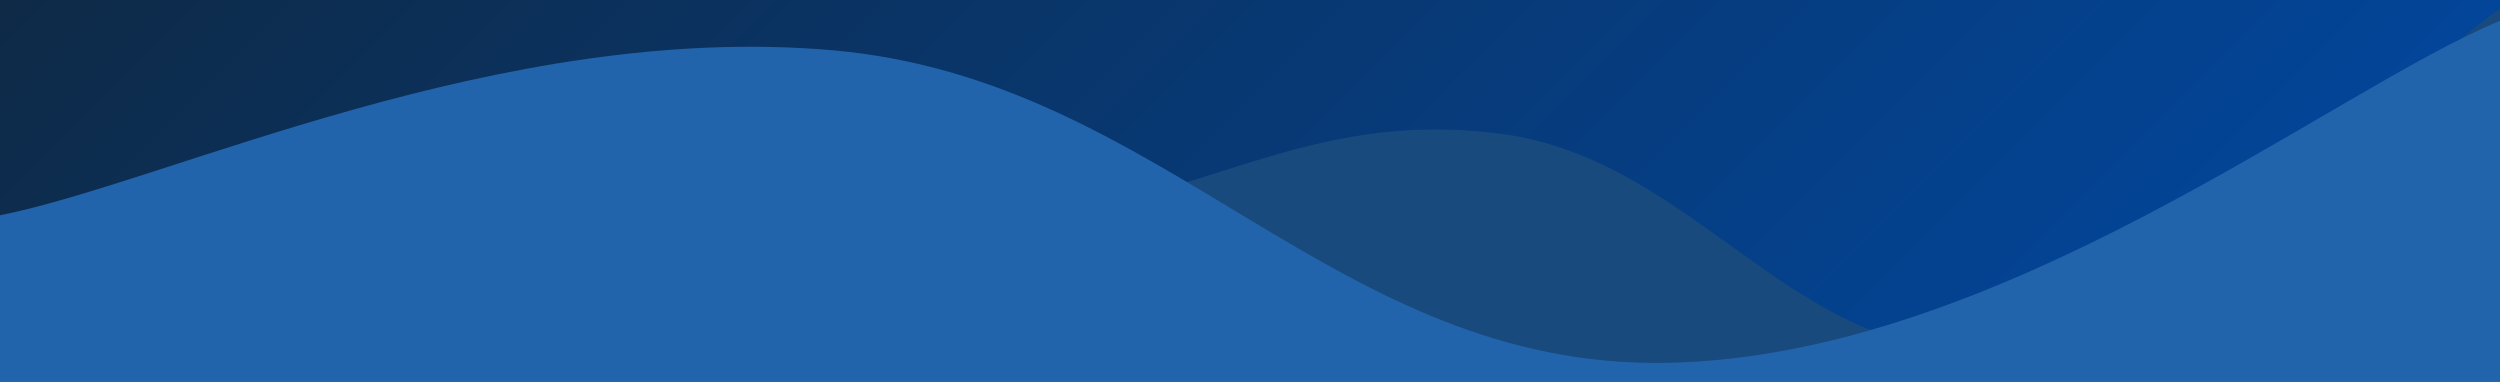
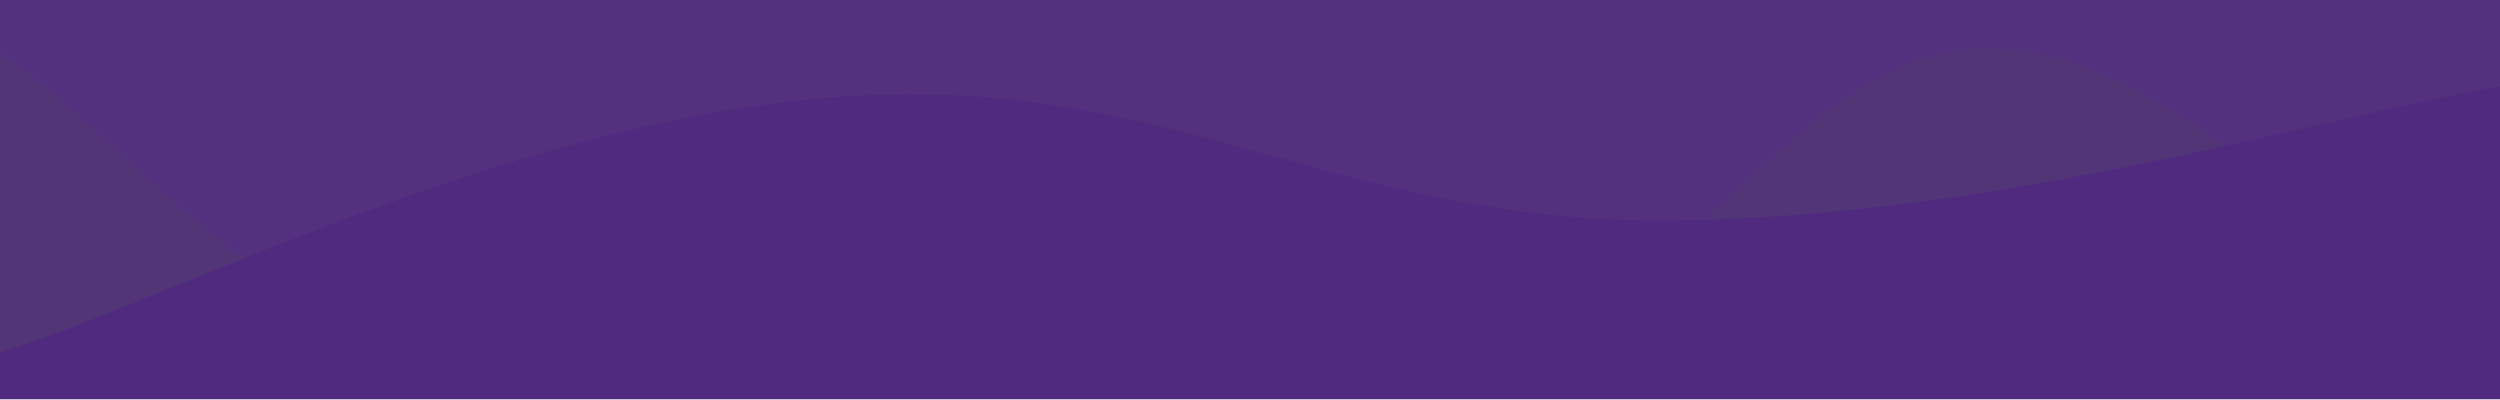
- <svg xmlns="http://www.w3.org/2000/svg" version="1.1" width="1440" height="220" preserveAspectRatio="none" viewBox="0 0 1440 220">
-   <g mask="url(&quot;#SvgjsMask1097&quot;)" fill="none">
-     <rect width="1440" height="220" x="0" y="0" fill="url(#SvgjsLinearGradient1098)" />
-     <path d="M 0,210 C 57.6,189.8 172.8,125.8 288,109 C 403.2,92.2 460.8,132.4 576,126 C 691.2,119.6 748.8,62.2 864,77 C 979.2,91.8 1036.8,214.4 1152,200 C 1267.2,185.6 1382.4,44 1440,5L1440 220L0 220z" fill="#184a7e" />
-     <path d="M 0,124 C 96,105 288,12 480,29 C 672,46 768,212.4 960,209 C 1152,205.6 1344,51.4 1440,12L1440 220L0 220z" fill="#2264ab" />
+ <svg xmlns="http://www.w3.org/2000/svg" version="1.1" width="1440" height="230" preserveAspectRatio="none" viewBox="0 0 1440 230">
+   <g mask="url(&quot;#SvgjsMask1012&quot;)" fill="none">
+     <rect width="1440" height="230" x="0" y="0" fill="rgba(83, 49, 126, 1)" />
+     <path d="M 0,30 C 57.6,67.8 172.8,208.4 288,219 C 403.2,229.6 460.8,88.8 576,83 C 691.2,77.2 748.8,201 864,190 C 979.2,179 1036.8,21.6 1152,28 C 1267.2,34.4 1382.4,183.2 1440,222L1440 230L0 230z" fill="rgba(82, 53, 119, 1)" />
+     <path d="M 0,203 C 96,173.6 288,71.2 480,56 C 672,40.8 768,128.2 960,127 C 1152,125.8 1344,65.4 1440,50L1440 230L0 230z" fill="rgba(80, 42, 127, 1)" />
  </g>
  <defs>
-     <mask id="SvgjsMask1097">
-       <rect width="1440" height="220" fill="#ffffff" />
+     <mask id="SvgjsMask1012">
+       <rect width="1440" height="230" fill="#ffffff" />
    </mask>
-     <linearGradient x1="21.18%" y1="-138.64%" x2="78.82%" y2="238.64%" gradientUnits="userSpaceOnUse" id="SvgjsLinearGradient1098">
-       <stop stop-color="#0e2a47" offset="0" />
-       <stop stop-color="rgba(1, 73, 165, 1)" offset="1" />
-     </linearGradient>
  </defs>
</svg>
